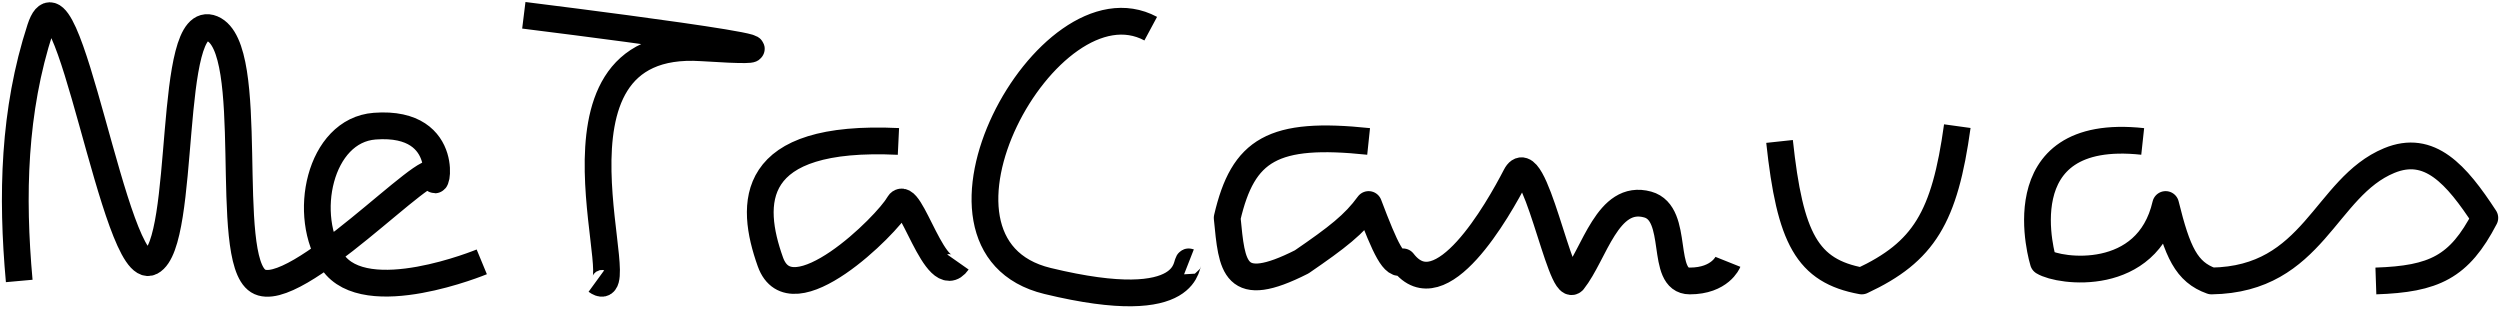
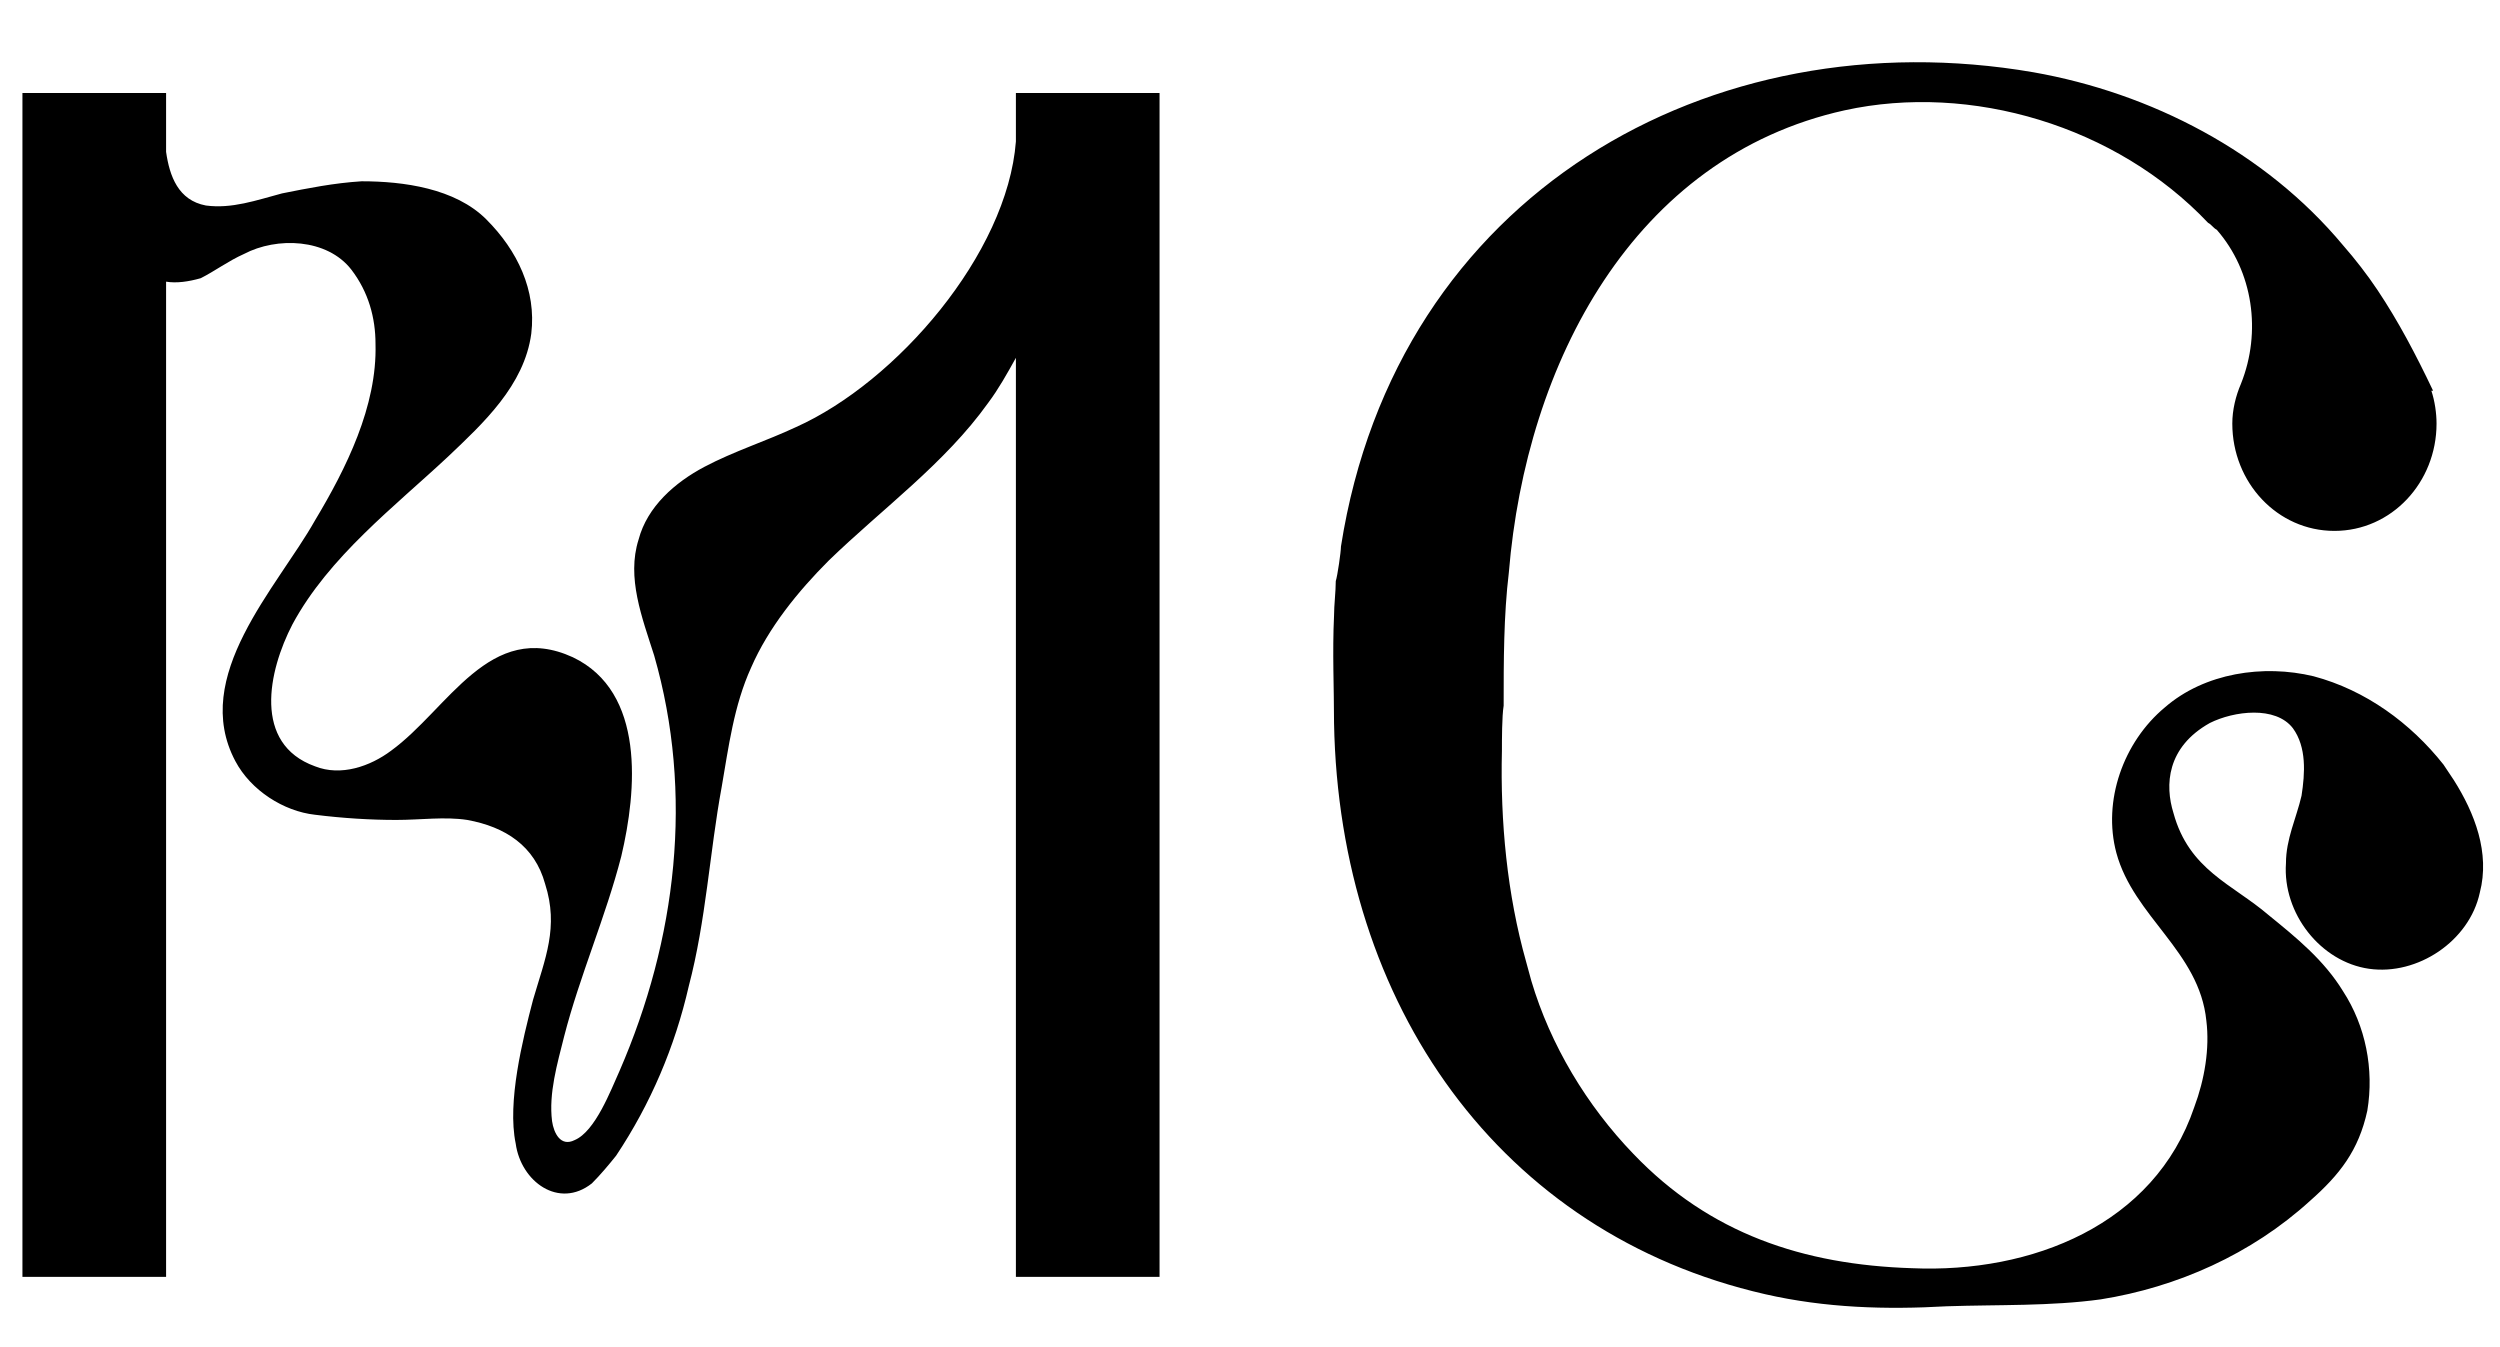
- <svg xmlns="http://www.w3.org/2000/svg" width="654" height="81" viewBox="0 0 654 81" fill="none">
-   <path d="M137.03 4C137.03 4 230.03 15.5 183.53 12.5C137.03 9.5 167.03 81.5 156.03 73.5M235.03 37C195.551 35.114 196.093 53.235 201.53 68.5C206.967 83.765 232.107 58.793 235.03 53.5C237.952 48.207 244.819 76.638 250.53 68.5M301.03 7.5C274.03 -7 235.263 64.103 274.03 73.5C312.796 82.897 309.932 68.07 311.03 68.5M358.03 37C332.984 34.366 325.196 39.07 321.03 57C322.298 69.874 322.652 77.561 340.53 68.5C349.864 62.099 354.263 58.689 358.03 53.5C362.503 65.298 364.681 69.837 367.03 68.5C376.923 81.382 391.856 55.031 396.53 46C401.203 36.969 408.144 76.694 411.53 73.5C417.182 66.397 420.516 50.591 431.03 53.5C439.621 55.877 434.03 73.5 442.03 73.5C450.03 73.5 452.03 68.5 452.03 68.5M465.53 37C468.257 62.419 472.743 70.88 487.03 73.5C503.324 65.892 508.728 56.88 512.03 33M560.53 37C523.53 33 534.53 68.5 534.53 68.5C538.807 71.136 561.765 74.202 566.53 53.5C569.61 65.961 571.955 71.165 578.53 73.5C605.38 73.107 608.088 48.992 625.03 42C635.554 37.656 642.565 45.558 650.03 57C643.342 69.898 636.736 72.991 621.53 73.5M5.03 73.5C3.01 51.142 3.53 29 10.53 7.5C17.529 -14 30.03 73.5 39.53 68.5C49.029 63.5 43.53 2.5 55.53 7.5C67.53 12.5 58.029 67.5 67.53 73.5C77.03 79.5 113.376 40.125 113.53 46C113.683 51.875 118.931 31.425 98.03 33C83.557 34.09 78.805 56.542 87.03 68.5C95.661 81.049 126.03 68.5 126.03 68.5" stroke="black" stroke-width="7" stroke-linejoin="round" />
+ <svg xmlns="http://www.w3.org/2000/svg" width="39" height="21" viewBox="0 0 39 21" fill="none">
+   <path d="M15.848 1.451H18.089V19.919H15.848V5.582C15.713 5.825 15.578 6.068 15.416 6.284C14.741 7.229 13.769 7.931 12.932 8.741C12.446 9.227 11.987 9.794 11.717 10.415C11.447 11.009 11.366 11.657 11.258 12.278C11.069 13.304 11.015 14.357 10.745 15.383C10.529 16.328 10.151 17.219 9.611 18.029C9.503 18.164 9.368 18.326 9.233 18.461C8.72 18.866 8.126 18.434 8.045 17.84C7.91 17.192 8.153 16.22 8.315 15.599C8.504 14.951 8.72 14.465 8.504 13.79C8.342 13.196 7.883 12.899 7.289 12.791C6.938 12.737 6.56 12.791 6.182 12.791C5.777 12.791 5.345 12.764 4.913 12.71C4.427 12.656 3.914 12.332 3.671 11.873C2.969 10.55 4.319 9.173 4.913 8.12C5.399 7.31 5.885 6.338 5.858 5.366C5.858 4.961 5.75 4.556 5.48 4.205C5.102 3.719 4.319 3.692 3.806 3.962C3.563 4.07 3.347 4.232 3.131 4.34C2.942 4.394 2.753 4.421 2.591 4.394V19.919H0.35V1.451H2.591V2.369C2.645 2.747 2.78 3.125 3.212 3.206C3.617 3.26 3.995 3.125 4.4 3.017C4.805 2.936 5.21 2.855 5.642 2.828C6.29 2.828 7.1 2.936 7.586 3.422C8.072 3.908 8.369 4.529 8.288 5.204C8.18 6.014 7.532 6.608 6.992 7.121C6.155 7.904 5.129 8.687 4.562 9.74C4.184 10.469 3.941 11.603 4.913 11.954C5.318 12.116 5.777 11.954 6.101 11.711C6.992 11.063 7.64 9.659 8.936 10.253C10.07 10.793 9.935 12.332 9.692 13.358C9.449 14.303 9.044 15.221 8.801 16.166C8.693 16.598 8.558 17.057 8.612 17.489C8.639 17.678 8.747 17.894 8.963 17.786C9.287 17.651 9.53 17.003 9.665 16.706C10.556 14.654 10.826 12.386 10.205 10.226C10.016 9.632 9.773 9.011 9.962 8.417C10.097 7.904 10.529 7.526 10.988 7.283C11.447 7.04 11.96 6.878 12.419 6.662C13.985 5.96 15.713 3.962 15.848 2.207V1.451ZM38.28 12.17C38.604 12.683 38.847 13.304 38.685 13.925C38.523 14.681 37.713 15.221 36.957 15.113C36.201 15.005 35.607 14.249 35.661 13.466C35.661 13.088 35.823 12.764 35.904 12.413C35.958 12.062 35.985 11.657 35.769 11.36C35.499 11.009 34.851 11.09 34.473 11.279C33.798 11.657 33.771 12.251 33.906 12.683C34.149 13.574 34.824 13.79 35.391 14.276C35.823 14.627 36.255 14.978 36.552 15.464C36.903 16.004 37.038 16.679 36.93 17.327C36.795 17.948 36.498 18.326 36.039 18.731C35.121 19.568 33.96 20.081 32.772 20.27C31.989 20.378 31.179 20.351 30.369 20.378C29.424 20.432 28.479 20.405 27.534 20.189C23.403 19.244 20.892 15.68 20.811 11.279C20.811 10.739 20.784 10.172 20.811 9.605C20.811 9.443 20.838 9.227 20.838 9.065C20.865 8.984 20.919 8.606 20.919 8.525C21.783 3.017 26.697 0.263 31.719 1.127C33.555 1.451 35.337 2.369 36.552 3.827C36.741 4.043 36.93 4.286 37.092 4.529C37.416 5.015 37.686 5.528 37.956 6.095H37.929C37.983 6.257 38.01 6.446 38.01 6.608C38.01 7.526 37.308 8.282 36.417 8.282C35.526 8.282 34.824 7.526 34.824 6.608C34.824 6.392 34.878 6.176 34.959 5.987C35.283 5.177 35.148 4.232 34.581 3.584C34.527 3.557 34.5 3.503 34.446 3.476C33.015 1.964 30.747 1.289 28.776 1.721C25.482 2.45 23.808 5.663 23.538 8.93C23.457 9.605 23.457 10.307 23.457 11.009C23.43 11.171 23.43 11.549 23.43 11.711C23.403 12.818 23.511 13.952 23.808 15.005C23.835 15.113 23.862 15.194 23.889 15.302C24.186 16.301 24.753 17.246 25.482 18.002C26.67 19.244 28.128 19.73 29.829 19.784C31.692 19.865 33.609 19.109 34.23 17.273C34.392 16.841 34.473 16.355 34.419 15.923C34.311 14.843 33.285 14.303 33.015 13.304C32.799 12.494 33.123 11.576 33.771 11.036C34.392 10.496 35.31 10.361 36.093 10.55C36.903 10.766 37.605 11.279 38.118 11.927C38.172 12.008 38.226 12.089 38.28 12.17Z" fill="black" />
</svg>
